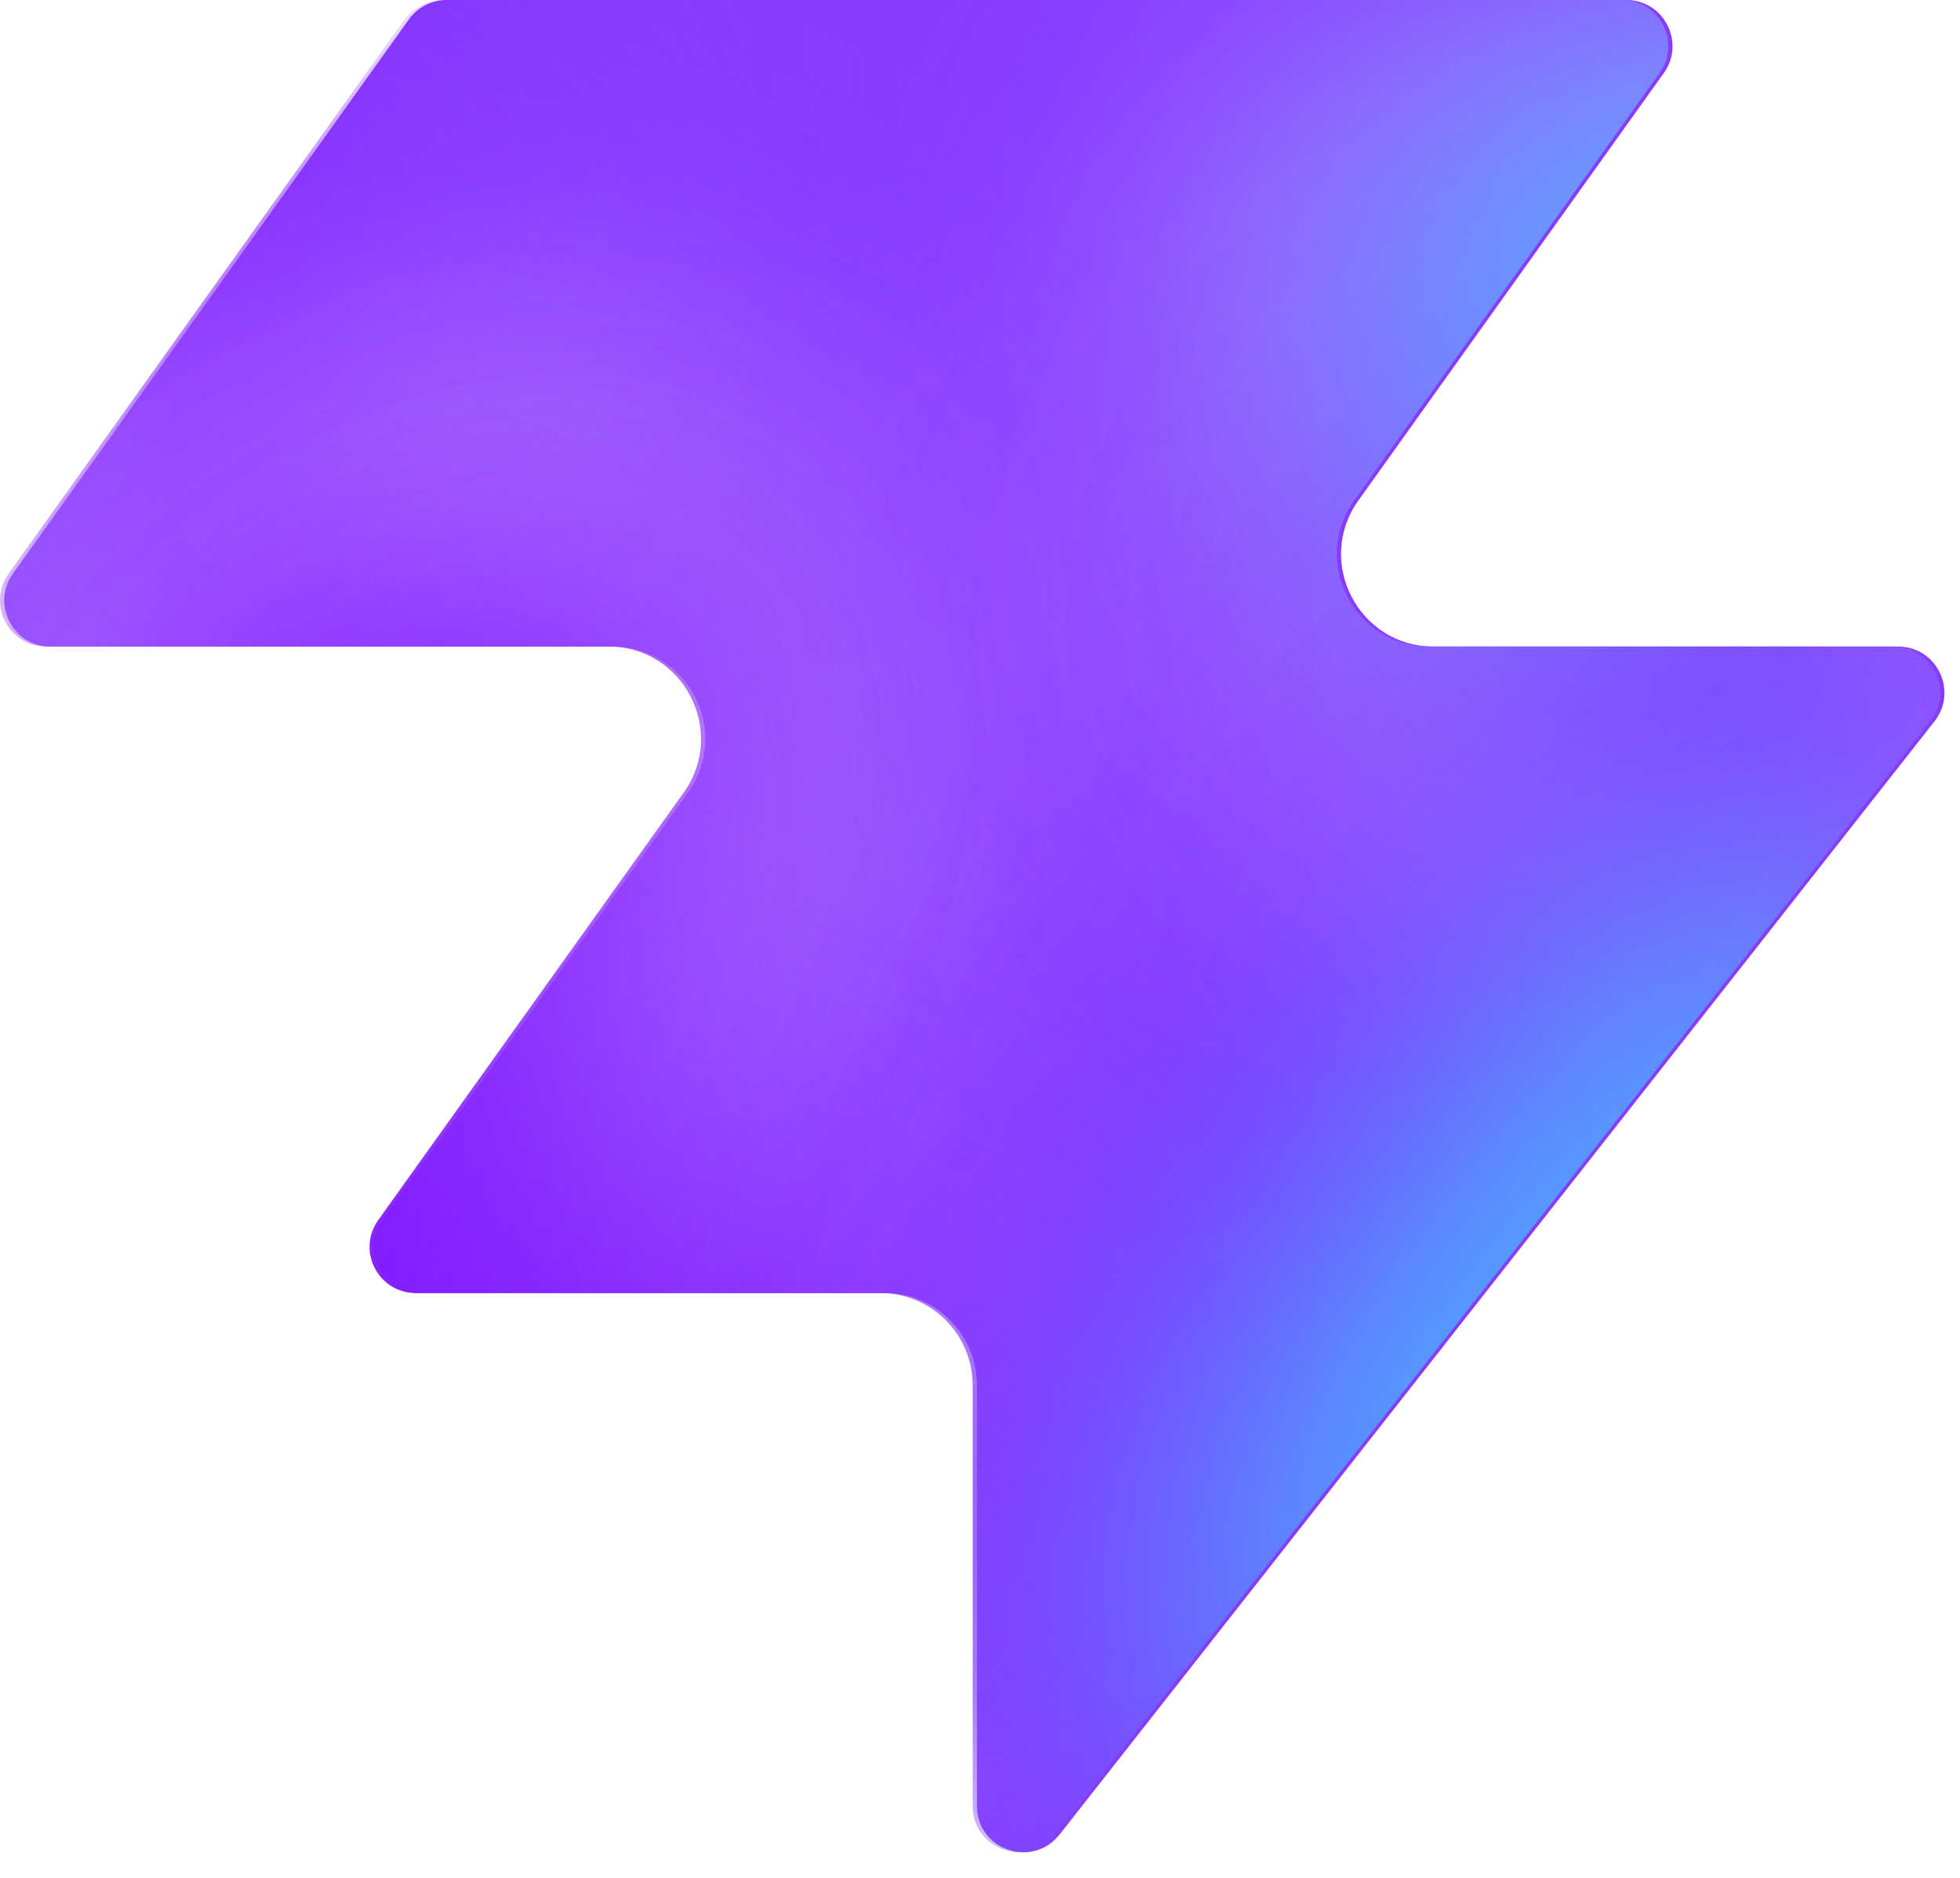
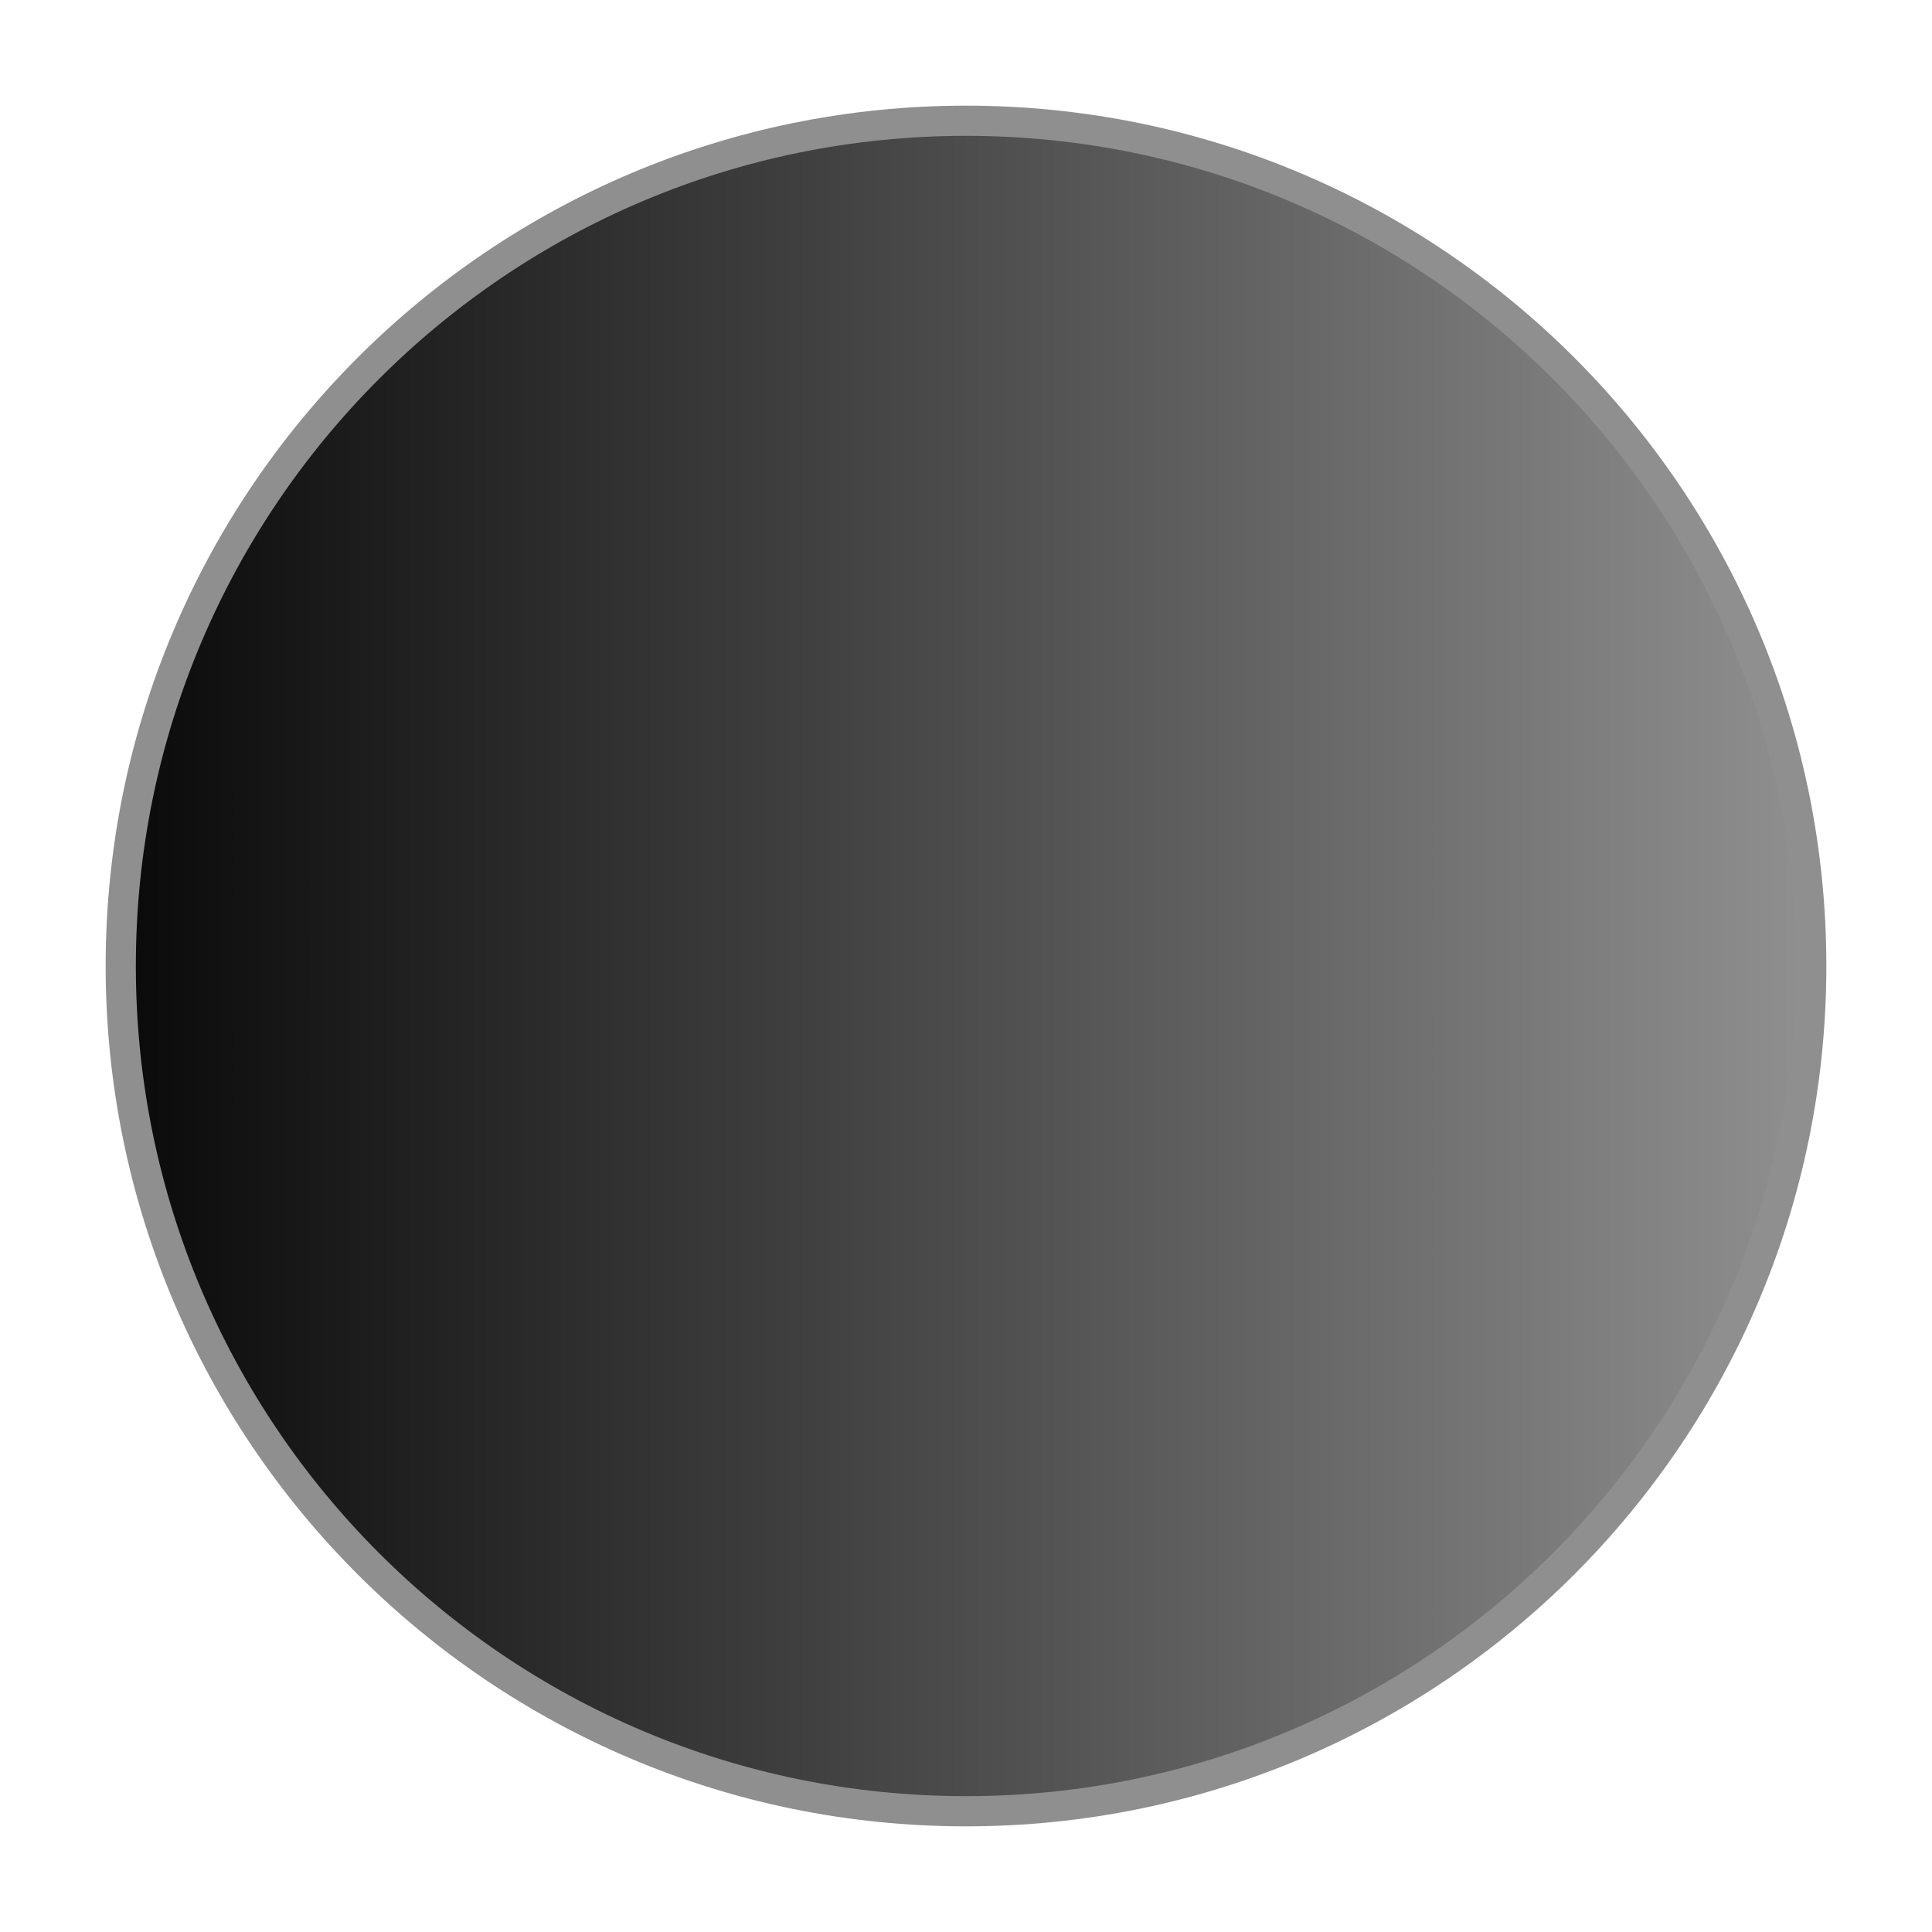
- <svg xmlns="http://www.w3.org/2000/svg" width="48" height="46" fill="none" viewBox="0 0 48 46">
-   <path fill="#863bff" d="M25.946 44.938c-.664.845-2.021.375-2.021-.698V33.937a2.26 2.26 0 0 0-2.262-2.262H10.287c-.92 0-1.456-1.04-.92-1.788l7.48-10.471c1.07-1.497 0-3.578-1.842-3.578H1.237c-.92 0-1.456-1.04-.92-1.788L10.013.474c.214-.297.556-.474.92-.474h28.894c.92 0 1.456 1.04.92 1.788l-7.48 10.471c-1.07 1.498 0 3.579 1.842 3.579h11.377c.943 0 1.473 1.088.89 1.83L25.947 44.94z" style="fill:#863bff;fill:color(display-p3 .525 .23 1);fill-opacity:1" />
-   <mask id="a" width="48" height="46" x="0" y="0" maskUnits="userSpaceOnUse" style="mask-type:alpha">
-     <path fill="#000" d="M25.842 44.938c-.664.844-2.021.375-2.021-.698V33.937a2.26 2.26 0 0 0-2.262-2.262H10.183c-.92 0-1.456-1.04-.92-1.788l7.48-10.471c1.07-1.498 0-3.579-1.842-3.579H1.133c-.92 0-1.456-1.04-.92-1.787L9.91.473c.214-.297.556-.474.92-.474h28.894c.92 0 1.456 1.04.92 1.788l-7.48 10.471c-1.07 1.498 0 3.578 1.842 3.578h11.377c.943 0 1.473 1.088.89 1.832L25.843 44.94z" style="fill:#000;fill-opacity:1" />
-   </mask>
-   <g mask="url(#a)">
-     <g filter="url(#b)">
-       <ellipse cx="5.508" cy="14.704" fill="#ede6ff" rx="5.508" ry="14.704" style="fill:#ede6ff;fill:color(display-p3 .927 .903 1);fill-opacity:1" transform="matrix(.00324 1 1 -.00324 -4.47 31.516)" />
-     </g>
-     <g filter="url(#c)">
-       <ellipse cx="10.399" cy="29.851" fill="#ede6ff" rx="10.399" ry="29.851" style="fill:#ede6ff;fill:color(display-p3 .927 .903 1);fill-opacity:1" transform="matrix(.00324 1 1 -.00324 -39.328 7.883)" />
-     </g>
-     <g filter="url(#d)">
-       <ellipse cx="5.508" cy="30.487" fill="#7e14ff" rx="5.508" ry="30.487" style="fill:#7e14ff;fill:color(display-p3 .492 .077 1);fill-opacity:1" transform="rotate(89.814 -25.913 -14.639)scale(1 -1)" />
-     </g>
-     <g filter="url(#e)">
-       <ellipse cx="5.508" cy="30.599" fill="#7e14ff" rx="5.508" ry="30.599" style="fill:#7e14ff;fill:color(display-p3 .492 .077 1);fill-opacity:1" transform="rotate(89.814 -32.644 -3.334)scale(1 -1)" />
-     </g>
-     <g filter="url(#f)">
-       <ellipse cx="5.508" cy="30.599" fill="#7e14ff" rx="5.508" ry="30.599" style="fill:#7e14ff;fill:color(display-p3 .492 .077 1);fill-opacity:1" transform="matrix(.00324 1 1 -.00324 -34.34 30.47)" />
-     </g>
-     <g filter="url(#g)">
-       <ellipse cx="14.072" cy="22.078" fill="#ede6ff" rx="14.072" ry="22.078" style="fill:#ede6ff;fill:color(display-p3 .927 .903 1);fill-opacity:1" transform="rotate(93.35 24.506 48.493)scale(-1 1)" />
-     </g>
-     <g filter="url(#h)">
-       <ellipse cx="3.47" cy="21.501" fill="#7e14ff" rx="3.47" ry="21.501" style="fill:#7e14ff;fill:color(display-p3 .492 .077 1);fill-opacity:1" transform="rotate(89.009 28.708 47.59)scale(-1 1)" />
-     </g>
-     <g filter="url(#i)">
-       <ellipse cx="3.47" cy="21.501" fill="#7e14ff" rx="3.47" ry="21.501" style="fill:#7e14ff;fill:color(display-p3 .492 .077 1);fill-opacity:1" transform="rotate(89.009 28.708 47.59)scale(-1 1)" />
-     </g>
-     <g filter="url(#j)">
-       <ellipse cx=".387" cy="8.972" fill="#7e14ff" rx="4.407" ry="29.108" style="fill:#7e14ff;fill:color(display-p3 .492 .077 1);fill-opacity:1" transform="rotate(39.51 .387 8.972)" />
-     </g>
-     <g filter="url(#k)">
-       <ellipse cx="47.523" cy="-6.092" fill="#7e14ff" rx="4.407" ry="29.108" style="fill:#7e14ff;fill:color(display-p3 .492 .077 1);fill-opacity:1" transform="rotate(37.892 47.523 -6.092)" />
-     </g>
-     <g filter="url(#l)">
-       <ellipse cx="41.412" cy="6.333" fill="#47bfff" rx="5.971" ry="9.665" style="fill:#47bfff;fill:color(display-p3 .28 .748 1);fill-opacity:1" transform="rotate(37.892 41.412 6.333)" />
-     </g>
-     <g filter="url(#m)">
-       <ellipse cx="-1.879" cy="38.332" fill="#7e14ff" rx="4.407" ry="29.108" style="fill:#7e14ff;fill:color(display-p3 .492 .077 1);fill-opacity:1" transform="rotate(37.892 -1.88 38.332)" />
-     </g>
-     <g filter="url(#n)">
-       <ellipse cx="-1.879" cy="38.332" fill="#7e14ff" rx="4.407" ry="29.108" style="fill:#7e14ff;fill:color(display-p3 .492 .077 1);fill-opacity:1" transform="rotate(37.892 -1.88 38.332)" />
-     </g>
-     <g filter="url(#o)">
-       <ellipse cx="35.651" cy="29.907" fill="#7e14ff" rx="4.407" ry="29.108" style="fill:#7e14ff;fill:color(display-p3 .492 .077 1);fill-opacity:1" transform="rotate(37.892 35.651 29.907)" />
-     </g>
-     <g filter="url(#p)">
-       <ellipse cx="38.418" cy="32.4" fill="#47bfff" rx="5.971" ry="15.297" style="fill:#47bfff;fill:color(display-p3 .28 .748 1);fill-opacity:1" transform="rotate(37.892 38.418 32.4)" />
-     </g>
-   </g>
+ <svg xmlns="http://www.w3.org/2000/svg" width="32" height="32" viewBox="0 0 32 32" fill="none">
  <defs>
-     <filter id="b" width="60.045" height="41.654" x="-19.77" y="16.149" color-interpolation-filters="sRGB" filterUnits="userSpaceOnUse">
-       <feFlood flood-opacity="0" result="BackgroundImageFix" />
-       <feBlend in="SourceGraphic" in2="BackgroundImageFix" result="shape" />
-       <feGaussianBlur result="effect1_foregroundBlur_2002_17158" stdDeviation="7.659" />
-     </filter>
-     <filter id="c" width="90.34" height="51.437" x="-54.613" y="-7.533" color-interpolation-filters="sRGB" filterUnits="userSpaceOnUse">
-       <feFlood flood-opacity="0" result="BackgroundImageFix" />
-       <feBlend in="SourceGraphic" in2="BackgroundImageFix" result="shape" />
-       <feGaussianBlur result="effect1_foregroundBlur_2002_17158" stdDeviation="7.659" />
-     </filter>
-     <filter id="d" width="79.355" height="29.4" x="-49.64" y="2.03" color-interpolation-filters="sRGB" filterUnits="userSpaceOnUse">
-       <feFlood flood-opacity="0" result="BackgroundImageFix" />
-       <feBlend in="SourceGraphic" in2="BackgroundImageFix" result="shape" />
-       <feGaussianBlur result="effect1_foregroundBlur_2002_17158" stdDeviation="4.596" />
-     </filter>
-     <filter id="e" width="79.579" height="29.4" x="-45.045" y="20.029" color-interpolation-filters="sRGB" filterUnits="userSpaceOnUse">
-       <feFlood flood-opacity="0" result="BackgroundImageFix" />
-       <feBlend in="SourceGraphic" in2="BackgroundImageFix" result="shape" />
-       <feGaussianBlur result="effect1_foregroundBlur_2002_17158" stdDeviation="4.596" />
-     </filter>
-     <filter id="f" width="79.579" height="29.4" x="-43.513" y="21.178" color-interpolation-filters="sRGB" filterUnits="userSpaceOnUse">
-       <feFlood flood-opacity="0" result="BackgroundImageFix" />
-       <feBlend in="SourceGraphic" in2="BackgroundImageFix" result="shape" />
-       <feGaussianBlur result="effect1_foregroundBlur_2002_17158" stdDeviation="4.596" />
-     </filter>
-     <filter id="g" width="74.749" height="58.852" x="15.756" y="-17.901" color-interpolation-filters="sRGB" filterUnits="userSpaceOnUse">
-       <feFlood flood-opacity="0" result="BackgroundImageFix" />
-       <feBlend in="SourceGraphic" in2="BackgroundImageFix" result="shape" />
-       <feGaussianBlur result="effect1_foregroundBlur_2002_17158" stdDeviation="7.659" />
-     </filter>
-     <filter id="h" width="61.377" height="25.362" x="23.548" y="2.284" color-interpolation-filters="sRGB" filterUnits="userSpaceOnUse">
-       <feFlood flood-opacity="0" result="BackgroundImageFix" />
-       <feBlend in="SourceGraphic" in2="BackgroundImageFix" result="shape" />
-       <feGaussianBlur result="effect1_foregroundBlur_2002_17158" stdDeviation="4.596" />
-     </filter>
-     <filter id="i" width="61.377" height="25.362" x="23.548" y="2.284" color-interpolation-filters="sRGB" filterUnits="userSpaceOnUse">
-       <feFlood flood-opacity="0" result="BackgroundImageFix" />
-       <feBlend in="SourceGraphic" in2="BackgroundImageFix" result="shape" />
-       <feGaussianBlur result="effect1_foregroundBlur_2002_17158" stdDeviation="4.596" />
-     </filter>
-     <filter id="j" width="56.045" height="63.649" x="-27.636" y="-22.853" color-interpolation-filters="sRGB" filterUnits="userSpaceOnUse">
-       <feFlood flood-opacity="0" result="BackgroundImageFix" />
-       <feBlend in="SourceGraphic" in2="BackgroundImageFix" result="shape" />
-       <feGaussianBlur result="effect1_foregroundBlur_2002_17158" stdDeviation="4.596" />
-     </filter>
-     <filter id="k" width="54.814" height="64.646" x="20.116" y="-38.415" color-interpolation-filters="sRGB" filterUnits="userSpaceOnUse">
-       <feFlood flood-opacity="0" result="BackgroundImageFix" />
-       <feBlend in="SourceGraphic" in2="BackgroundImageFix" result="shape" />
-       <feGaussianBlur result="effect1_foregroundBlur_2002_17158" stdDeviation="4.596" />
-     </filter>
-     <filter id="l" width="33.541" height="35.313" x="24.641" y="-11.323" color-interpolation-filters="sRGB" filterUnits="userSpaceOnUse">
-       <feFlood flood-opacity="0" result="BackgroundImageFix" />
-       <feBlend in="SourceGraphic" in2="BackgroundImageFix" result="shape" />
-       <feGaussianBlur result="effect1_foregroundBlur_2002_17158" stdDeviation="4.596" />
-     </filter>
-     <filter id="m" width="54.814" height="64.646" x="-29.286" y="6.009" color-interpolation-filters="sRGB" filterUnits="userSpaceOnUse">
-       <feFlood flood-opacity="0" result="BackgroundImageFix" />
-       <feBlend in="SourceGraphic" in2="BackgroundImageFix" result="shape" />
-       <feGaussianBlur result="effect1_foregroundBlur_2002_17158" stdDeviation="4.596" />
-     </filter>
-     <filter id="n" width="54.814" height="64.646" x="-29.286" y="6.009" color-interpolation-filters="sRGB" filterUnits="userSpaceOnUse">
-       <feFlood flood-opacity="0" result="BackgroundImageFix" />
-       <feBlend in="SourceGraphic" in2="BackgroundImageFix" result="shape" />
-       <feGaussianBlur result="effect1_foregroundBlur_2002_17158" stdDeviation="4.596" />
-     </filter>
-     <filter id="o" width="54.814" height="64.646" x="8.244" y="-2.416" color-interpolation-filters="sRGB" filterUnits="userSpaceOnUse">
-       <feFlood flood-opacity="0" result="BackgroundImageFix" />
-       <feBlend in="SourceGraphic" in2="BackgroundImageFix" result="shape" />
-       <feGaussianBlur result="effect1_foregroundBlur_2002_17158" stdDeviation="4.596" />
-     </filter>
-     <filter id="p" width="39.409" height="43.623" x="18.713" y="10.588" color-interpolation-filters="sRGB" filterUnits="userSpaceOnUse">
-       <feFlood flood-opacity="0" result="BackgroundImageFix" />
-       <feBlend in="SourceGraphic" in2="BackgroundImageFix" result="shape" />
-       <feGaussianBlur result="effect1_foregroundBlur_2002_17158" stdDeviation="4.596" />
-     </filter>
+     <linearGradient id="blackToWhite" x1="0" y1="16" x2="32" y2="16" gradientUnits="userSpaceOnUse">
+       <stop offset="0%" stop-color="#000000" />
+       <stop offset="100%" stop-color="#999999" />
+     </linearGradient>
  </defs>
+   <circle cx="16" cy="16" r="14" fill="url(#blackToWhite)" stroke="#8f8f8f" stroke-width="0.5px" />
</svg>
